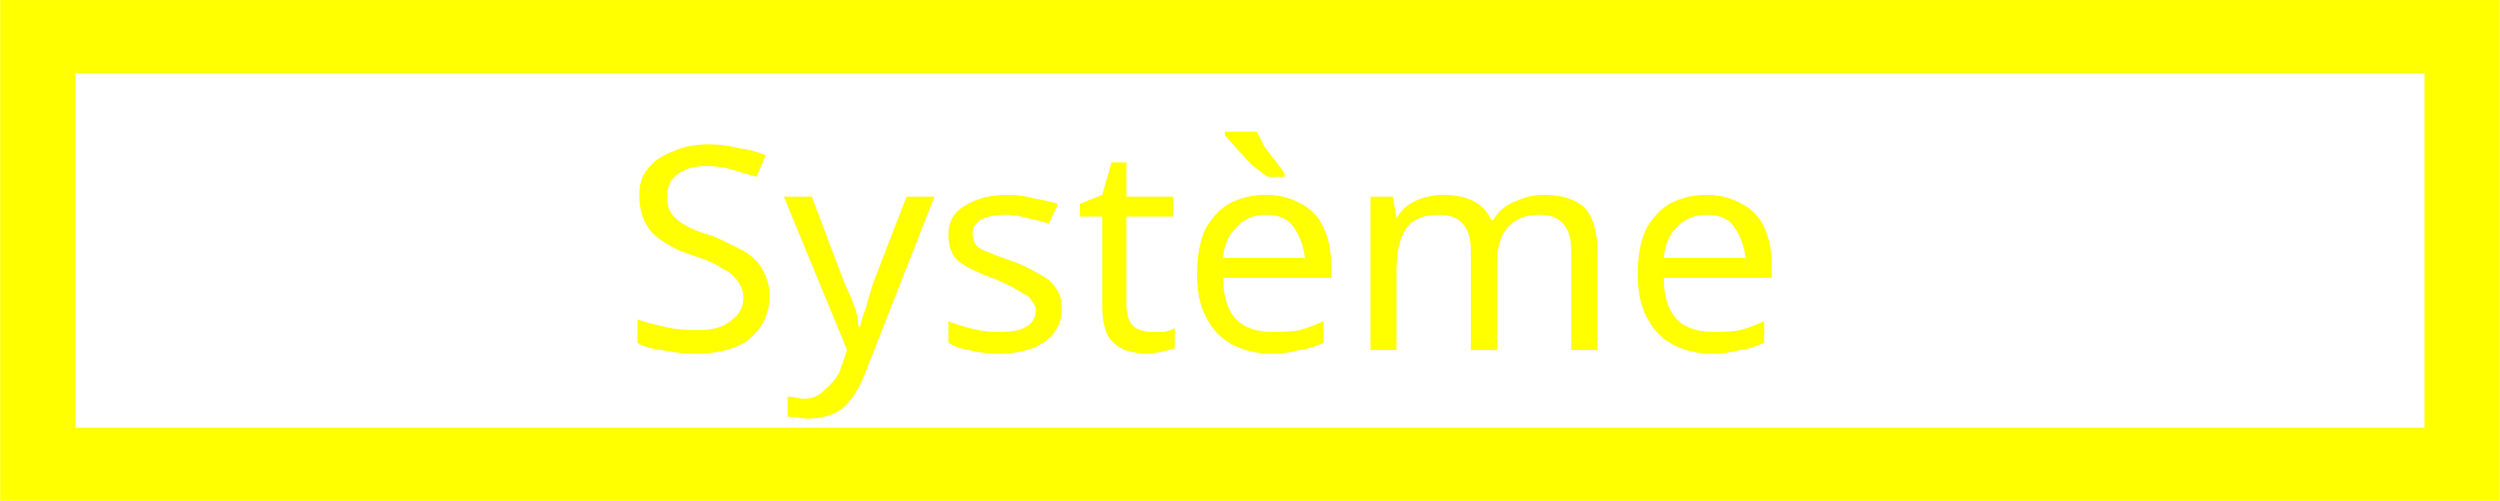
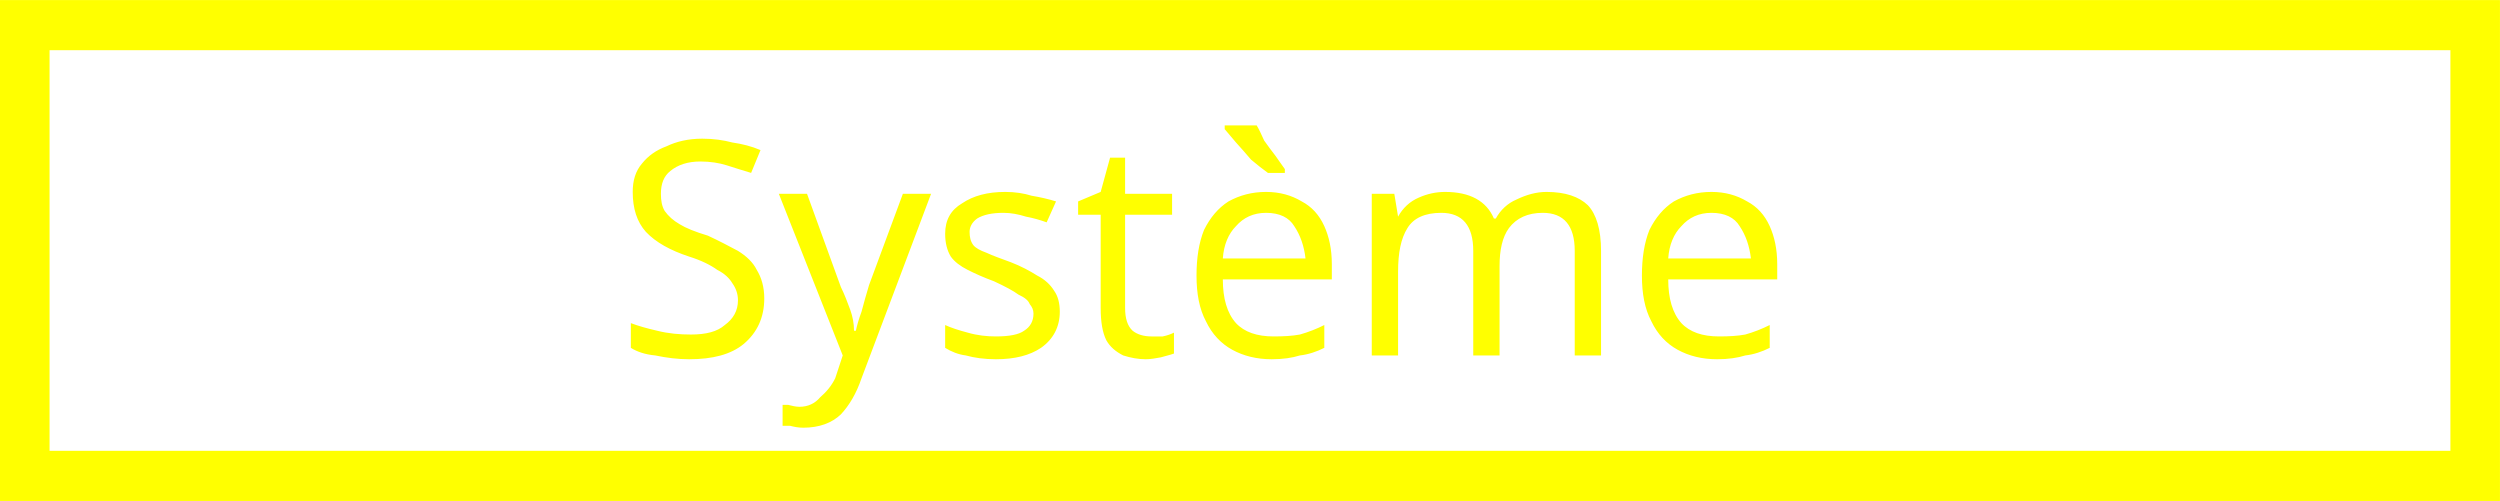
- <svg xmlns="http://www.w3.org/2000/svg" width="86" height="17.232" viewBox="0 0 15.928 3.192" version="1.1" id="svg8">
+ <svg xmlns="http://www.w3.org/2000/svg" width="128" height="25.648" viewBox="0 0 23.707 4.75" version="1.1" id="svg8">
  <defs id="defs2" />
-   <g id="layer1" transform="translate(-3.148541,-203.5261)">
-     <text xml:space="preserve" style="font-style:normal;font-weight:normal;font-size:2.469px;line-height:1.25;font-family:sans-serif;letter-spacing:0px;word-spacing:0px;fill:#ffff00;fill-opacity:1;stroke:none;stroke-width:0.248" x="5.84" y="205.986" id="text18" transform="matrix(0.7582574,0,0,0.7358662,2.686364,54.17962)">
-       <tspan id="tspan16" x="5.84" y="205.986" style="font-size:2.469px;stroke-width:0.248;fill:#ffff00;fill-opacity:1">Système</tspan>
+   <g id="layer1" transform="translate(0.7408341,-202.7467)">
+     <text xml:space="preserve" style="font-style:normal;font-weight:normal;font-size:2.469px;line-height:1.25;font-family:sans-serif;letter-spacing:0px;word-spacing:0px;fill:#ffff00;fill-opacity:1;stroke:none;stroke-width:0.161" x="5.84" y="205.986" id="text18" transform="matrix(1.140562,0,0,1.15401,-1.561992,-31.59083)">
+       <tspan id="tspan16" x="5.84" y="205.986" style="font-size:2.469px;fill:#ffff00;fill-opacity:1;stroke-width:0.161">Système</tspan>
    </text>
-     <rect style="fill:none;stroke:#ffff00;stroke-width:0.633;stroke-miterlimit:4;stroke-dasharray:none;stroke-opacity:1" id="rect20" width="20.373" height="3.704" x="0.926" y="203.27" transform="matrix(0.7582574,0,0,0.7358662,2.686364,54.17962)" />
+     <rect style="fill:none;stroke:#ffff00;stroke-width:0.412;stroke-miterlimit:4;stroke-dasharray:none;stroke-opacity:1" id="rect20" width="20.373" height="3.704" x="0.926" y="203.27" transform="matrix(1.140562,0,0,1.15401,-1.561992,-31.59083)" />
  </g>
</svg>
